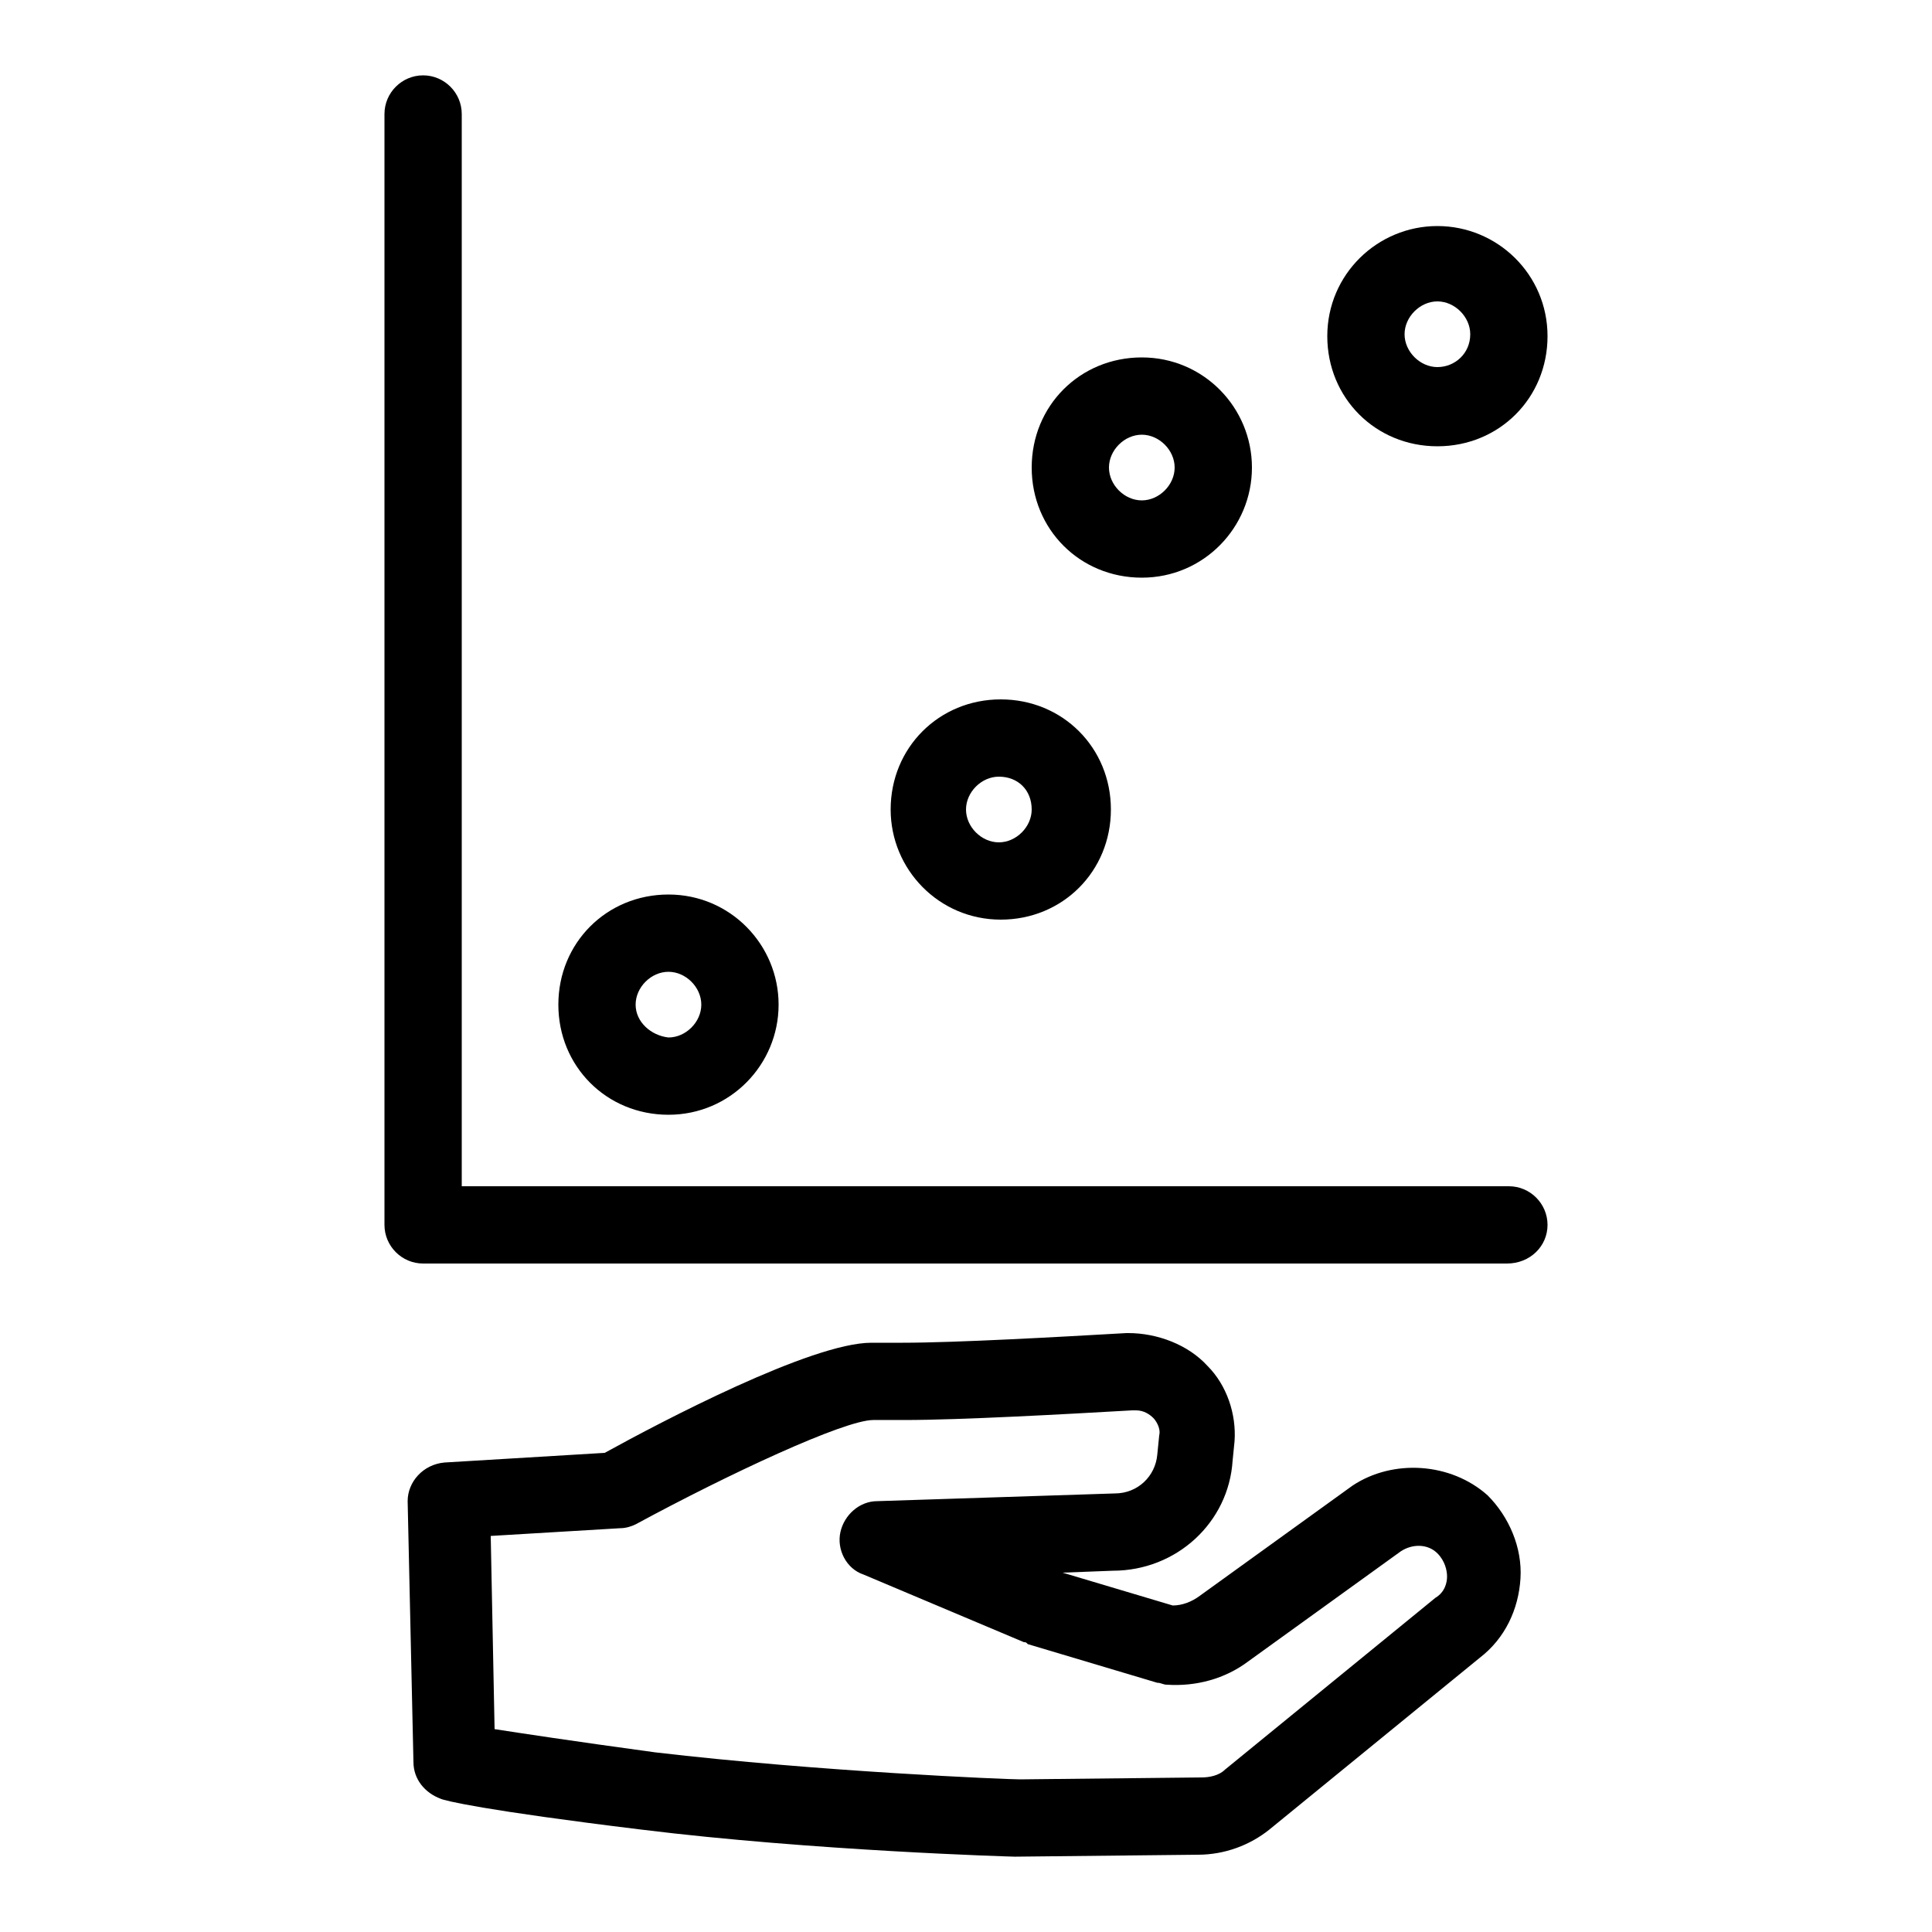
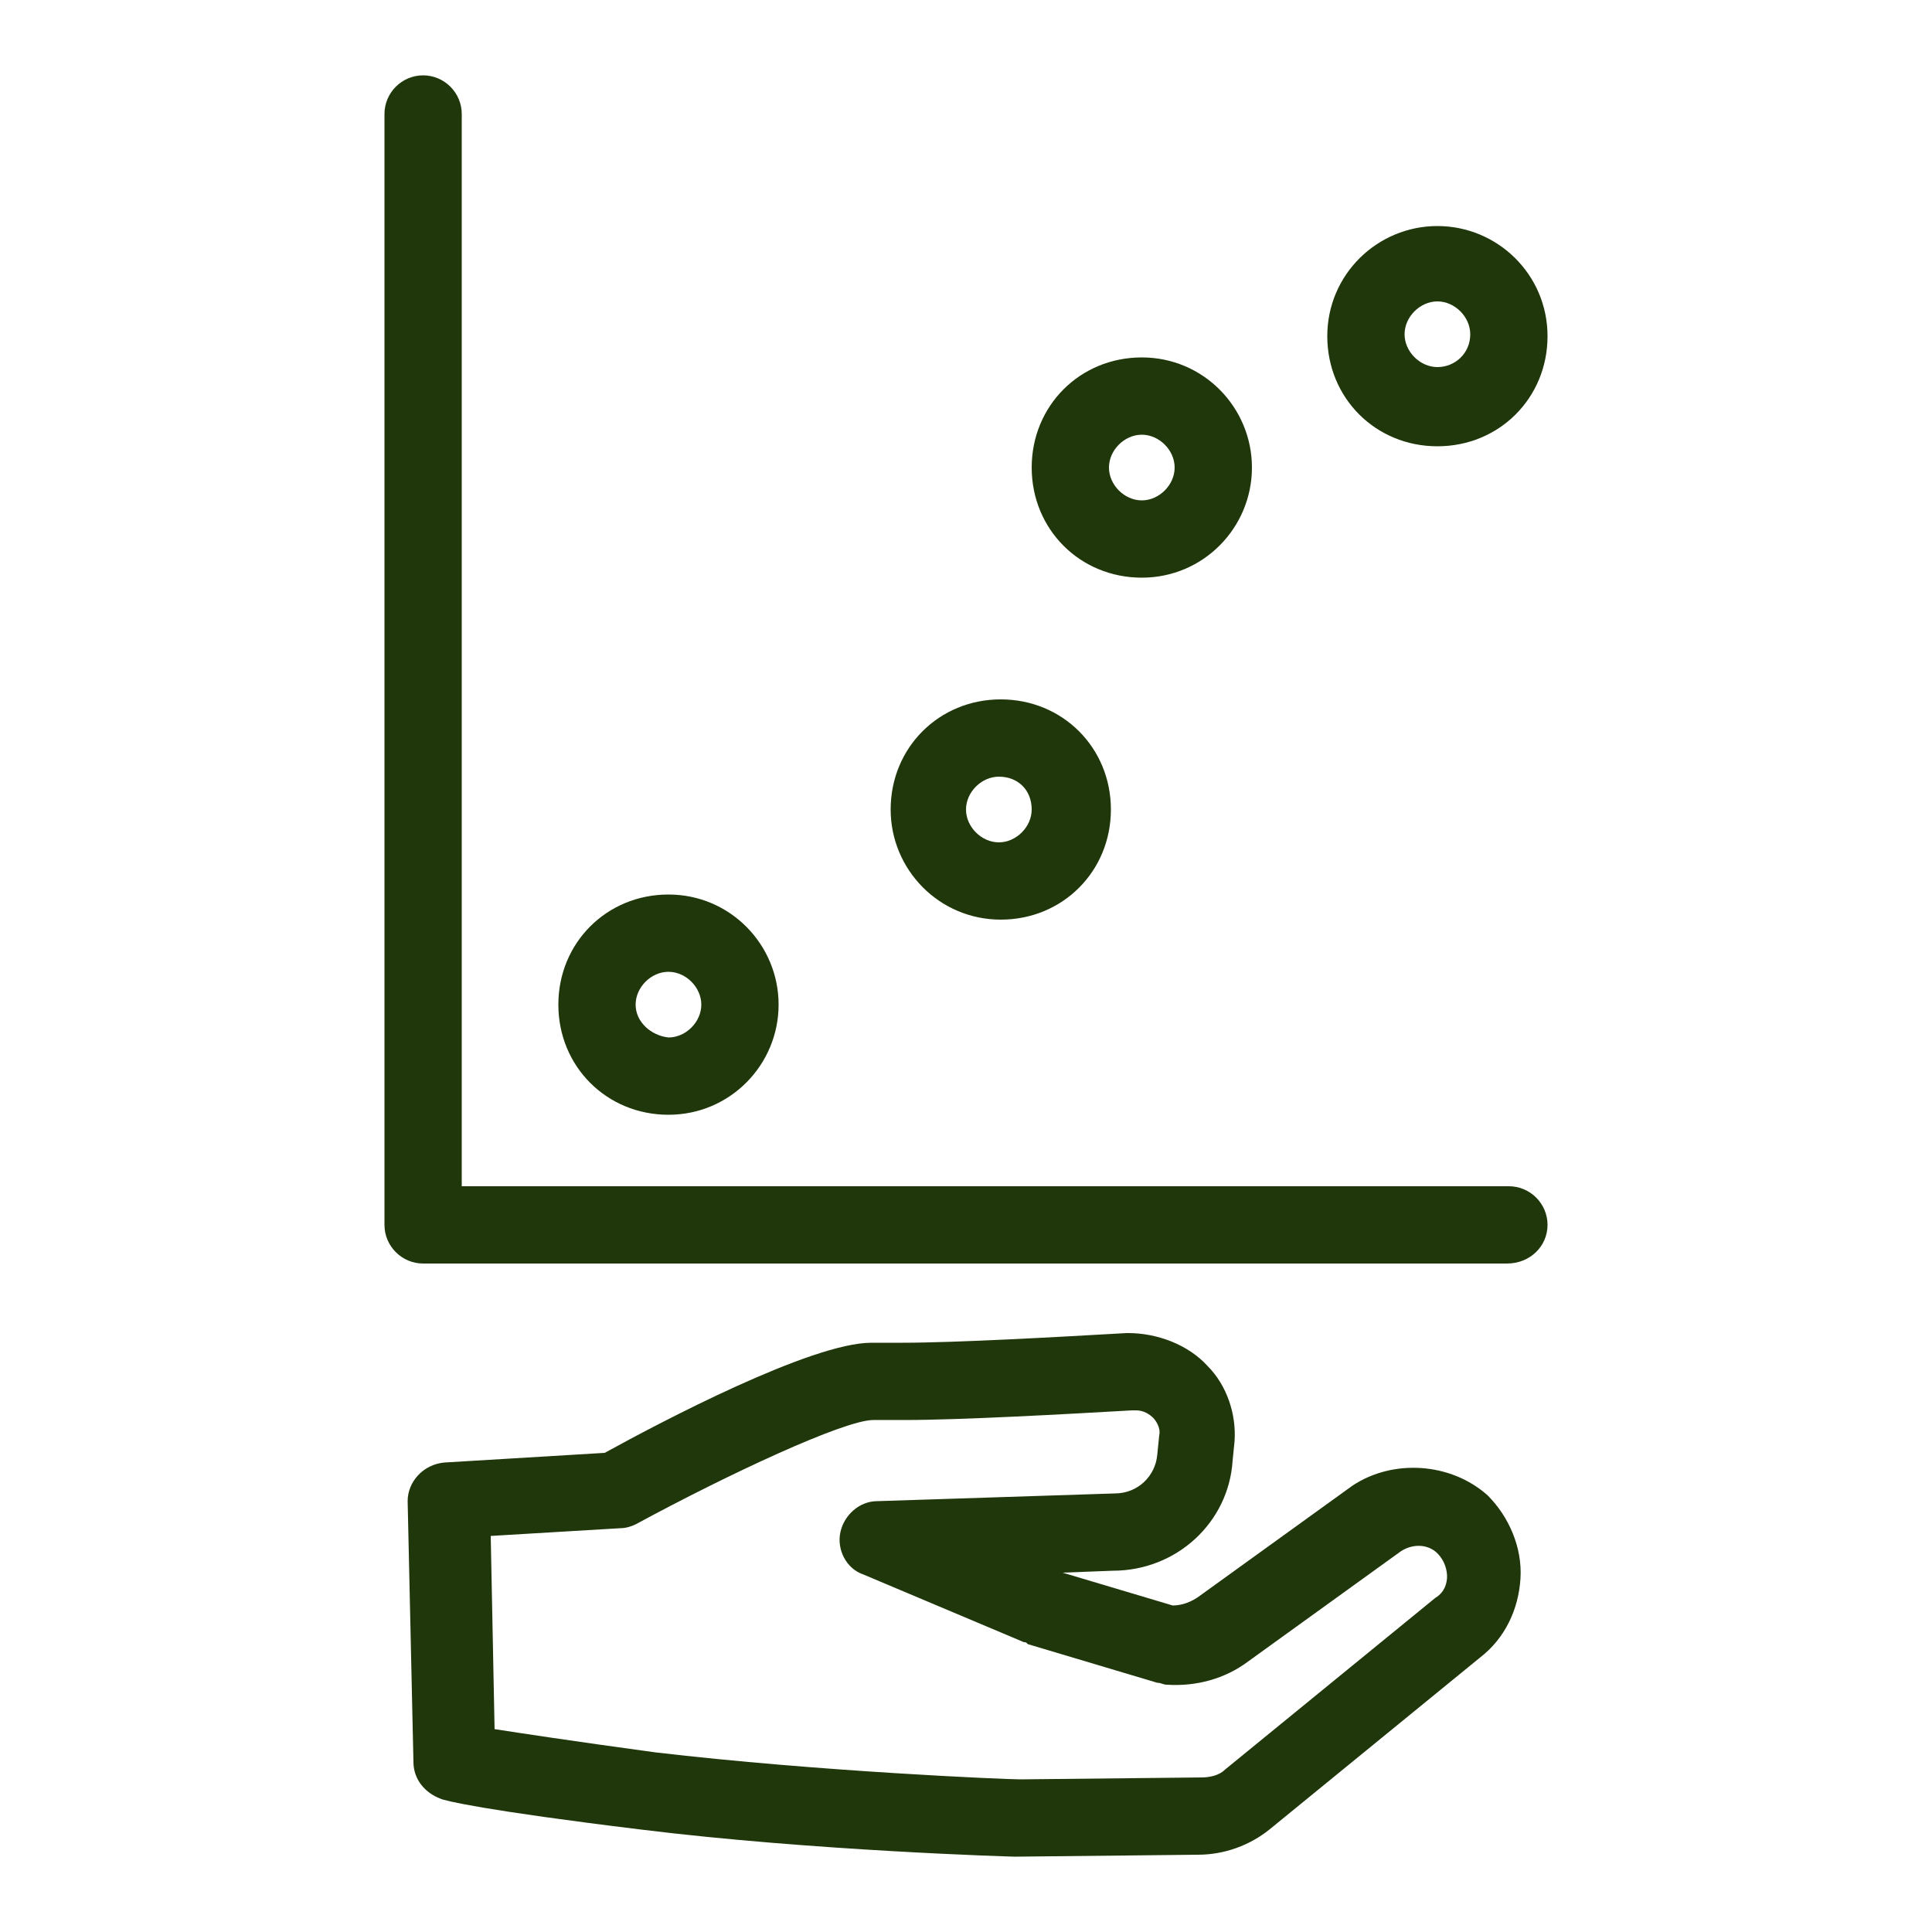
<svg xmlns="http://www.w3.org/2000/svg" width="1200pt" height="1200pt" version="1.1" viewBox="0 0 1200 1200">
  <g>
-     <path d="m961.2 760.8c0-13.199-10.801-24-24-24h-650.4v-666c0-13.199-10.801-24-24-24s-24 10.801-24 24v690c0 13.199 10.801 24 24 24h673.2c14.398 0 25.199-10.801 25.199-24z" />
-     <path d="m553.2 502.8c0 37.199 30 68.398 68.398 68.398 38.398 0 68.398-30 68.398-68.398 0-38.398-30-68.398-68.398-68.398-38.398-0.004-68.398 29.996-68.398 68.398zm87.602 0c0 10.801-9.602 20.398-20.398 20.398-10.801 0-20.398-9.602-20.398-20.398 0-10.801 9.602-20.398 20.398-20.398 11.996-0.004 20.398 8.398 20.398 20.398z" />
-     <path d="m777.6 290.4c0-37.199-30-68.398-68.398-68.398s-68.398 30-68.398 68.398c0 38.398 30 68.398 68.398 68.398 38.398 0.004 68.398-31.195 68.398-68.398zm-88.801 0c0-10.801 9.602-20.398 20.398-20.398 10.801 0 20.398 9.602 20.398 20.398 0 10.801-9.602 20.398-20.398 20.398-10.801 0.004-20.398-9.598-20.398-20.398z" />
-     <path d="m892.8 140.4c-37.199 0-68.398 30-68.398 68.398s30 68.398 68.398 68.398c38.398 0 68.398-30 68.398-68.398s-31.199-68.398-68.398-68.398zm0 87.602c-10.801 0-20.398-9.602-20.398-20.398 0-10.801 9.602-20.398 20.398-20.398 10.801 0 20.398 9.602 20.398 20.398 0 12-9.598 20.398-20.398 20.398z" />
-     <path d="m483.6 624c0-37.199-30-68.398-68.398-68.398s-68.398 30-68.398 68.398 30 68.398 68.398 68.398 68.398-31.199 68.398-68.398zm-88.801 0c0-10.801 9.602-20.398 20.398-20.398 10.801 0 20.398 9.602 20.398 20.398 0 10.801-9.602 20.398-20.398 20.398-10.801-1.199-20.398-9.598-20.398-20.398z" />
-     <path d="m765.6 907.2 1.199-12c1.199-16.801-4.801-34.801-16.801-46.801-12-13.199-31.199-20.398-49.199-20.398h-1.199c-42 2.398-105.6 6-139.2 6h-15.602-3.602c-37.199 0-130.8 49.199-165.6 68.398l-99.598 6c-13.199 1.199-22.801 12-22.801 24l3.602 162c0 10.801 7.199 19.199 16.801 22.801 2.398 1.199 26.398 7.199 124.8 19.199 106.8 13.199 230.4 16.801 231.6 16.801h1.199l112.8-1.199c16.801 0 32.398-6 44.398-15.602l130.8-106.8c15.602-12 24-30 25.199-49.199 1.199-19.199-7.199-38.398-20.398-51.602-22.801-20.398-58.801-22.801-84-6l-94.801 68.398c-4.801 3.602-10.801 6-16.801 6l-68.402-20.395 31.199-1.199c39.602 0 72-30 74.402-68.402zm-220.8 25.199c-10.801 0-20.398 8.398-22.801 19.199-2.398 10.801 3.602 22.801 14.398 26.398l99.602 42.004c1.199 0 1.199 0 2.398 1.199l80.398 24c2.398 0 3.602 1.199 6 1.199 18 1.199 36-3.602 50.398-14.398l94.801-68.398c7.199-4.801 16.801-4.801 22.801 1.199 4.801 4.801 6 10.801 6 14.398 0 3.602-1.199 9.602-7.199 13.199l-130.8 106.8c-3.602 3.602-9.602 4.801-14.398 4.801l-112.8 1.199c-8.398 0-124.8-4.801-226.8-16.801-52.801-7.199-84-12-99.602-14.398l-2.398-120 80.398-4.801c3.602 0 7.199-1.199 9.602-2.398 57.602-31.199 129.6-64.801 147.6-64.801h19.199c34.801 0 99.602-3.602 141.6-6h2.398c4.801 0 8.398 2.398 10.801 4.801 1.199 1.199 4.801 6 3.602 10.801l-1.199 12c-1.199 13.199-12 24-26.398 24z" />
+     <path fill="#1F370A" d="m961.2 760.8c0-13.199-10.801-24-24-24h-650.4v-666c0-13.199-10.801-24-24-24s-24 10.801-24 24v690c0 13.199 10.801 24 24 24h673.2c14.398 0 25.199-10.801 25.199-24z" />
+     <path fill="#1F370A" d="m553.2 502.8c0 37.199 30 68.398 68.398 68.398 38.398 0 68.398-30 68.398-68.398 0-38.398-30-68.398-68.398-68.398-38.398-0.004-68.398 29.996-68.398 68.398zm87.602 0c0 10.801-9.602 20.398-20.398 20.398-10.801 0-20.398-9.602-20.398-20.398 0-10.801 9.602-20.398 20.398-20.398 11.996-0.004 20.398 8.398 20.398 20.398z" />
+     <path fill="#1F370A" d="m777.6 290.4c0-37.199-30-68.398-68.398-68.398s-68.398 30-68.398 68.398c0 38.398 30 68.398 68.398 68.398 38.398 0.004 68.398-31.195 68.398-68.398zm-88.801 0c0-10.801 9.602-20.398 20.398-20.398 10.801 0 20.398 9.602 20.398 20.398 0 10.801-9.602 20.398-20.398 20.398-10.801 0.004-20.398-9.598-20.398-20.398z" />
+     <path fill="#1F370A" d="m892.8 140.4c-37.199 0-68.398 30-68.398 68.398s30 68.398 68.398 68.398c38.398 0 68.398-30 68.398-68.398s-31.199-68.398-68.398-68.398zm0 87.602c-10.801 0-20.398-9.602-20.398-20.398 0-10.801 9.602-20.398 20.398-20.398 10.801 0 20.398 9.602 20.398 20.398 0 12-9.598 20.398-20.398 20.398z" />
+     <path fill="#1F370A" d="m483.6 624c0-37.199-30-68.398-68.398-68.398s-68.398 30-68.398 68.398 30 68.398 68.398 68.398 68.398-31.199 68.398-68.398zm-88.801 0c0-10.801 9.602-20.398 20.398-20.398 10.801 0 20.398 9.602 20.398 20.398 0 10.801-9.602 20.398-20.398 20.398-10.801-1.199-20.398-9.598-20.398-20.398z" />
+     <path fill="#1F370A" d="m765.6 907.2 1.199-12c1.199-16.801-4.801-34.801-16.801-46.801-12-13.199-31.199-20.398-49.199-20.398h-1.199c-42 2.398-105.6 6-139.2 6h-15.602-3.602c-37.199 0-130.8 49.199-165.6 68.398l-99.598 6c-13.199 1.199-22.801 12-22.801 24l3.602 162c0 10.801 7.199 19.199 16.801 22.801 2.398 1.199 26.398 7.199 124.8 19.199 106.8 13.199 230.4 16.801 231.6 16.801h1.199l112.8-1.199c16.801 0 32.398-6 44.398-15.602l130.8-106.8c15.602-12 24-30 25.199-49.199 1.199-19.199-7.199-38.398-20.398-51.602-22.801-20.398-58.801-22.801-84-6l-94.801 68.398c-4.801 3.602-10.801 6-16.801 6l-68.402-20.395 31.199-1.199c39.602 0 72-30 74.402-68.402zm-220.8 25.199c-10.801 0-20.398 8.398-22.801 19.199-2.398 10.801 3.602 22.801 14.398 26.398l99.602 42.004c1.199 0 1.199 0 2.398 1.199l80.398 24c2.398 0 3.602 1.199 6 1.199 18 1.199 36-3.602 50.398-14.398l94.801-68.398c7.199-4.801 16.801-4.801 22.801 1.199 4.801 4.801 6 10.801 6 14.398 0 3.602-1.199 9.602-7.199 13.199l-130.8 106.8c-3.602 3.602-9.602 4.801-14.398 4.801l-112.8 1.199c-8.398 0-124.8-4.801-226.8-16.801-52.801-7.199-84-12-99.602-14.398l-2.398-120 80.398-4.801c3.602 0 7.199-1.199 9.602-2.398 57.602-31.199 129.6-64.801 147.6-64.801h19.199c34.801 0 99.602-3.602 141.6-6h2.398c4.801 0 8.398 2.398 10.801 4.801 1.199 1.199 4.801 6 3.602 10.801l-1.199 12c-1.199 13.199-12 24-26.398 24z" />
  </g>
</svg>
